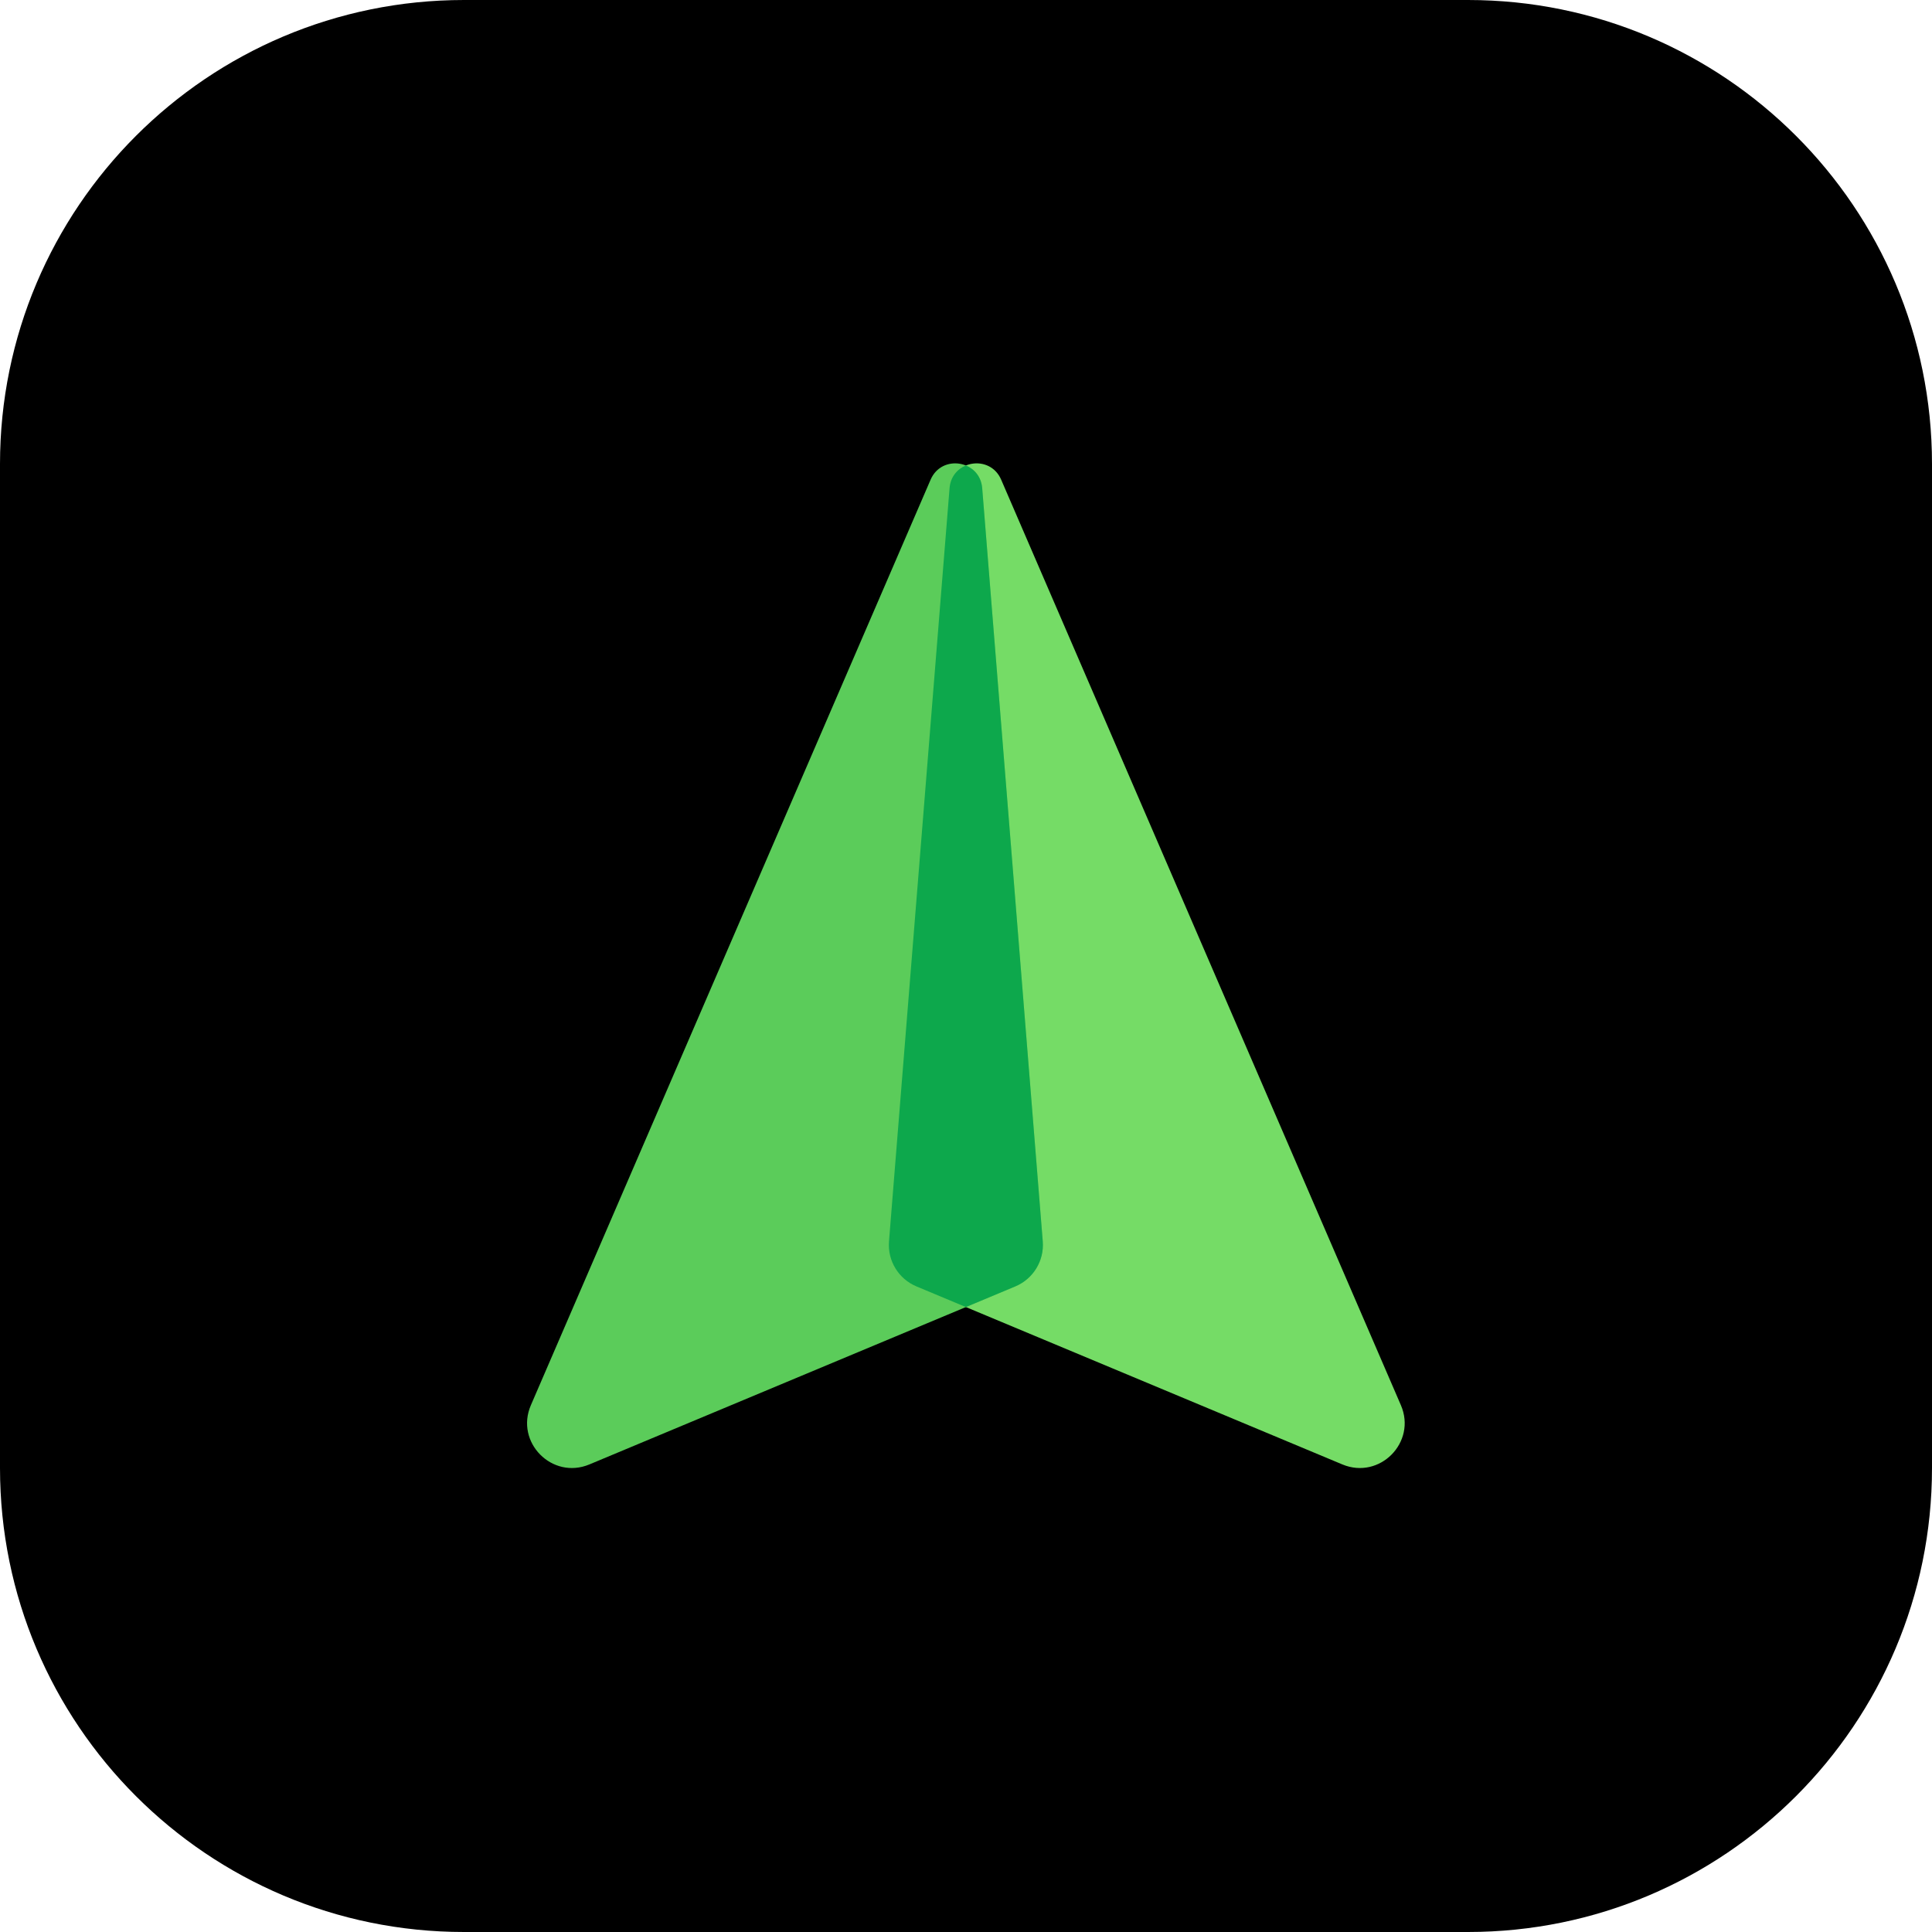
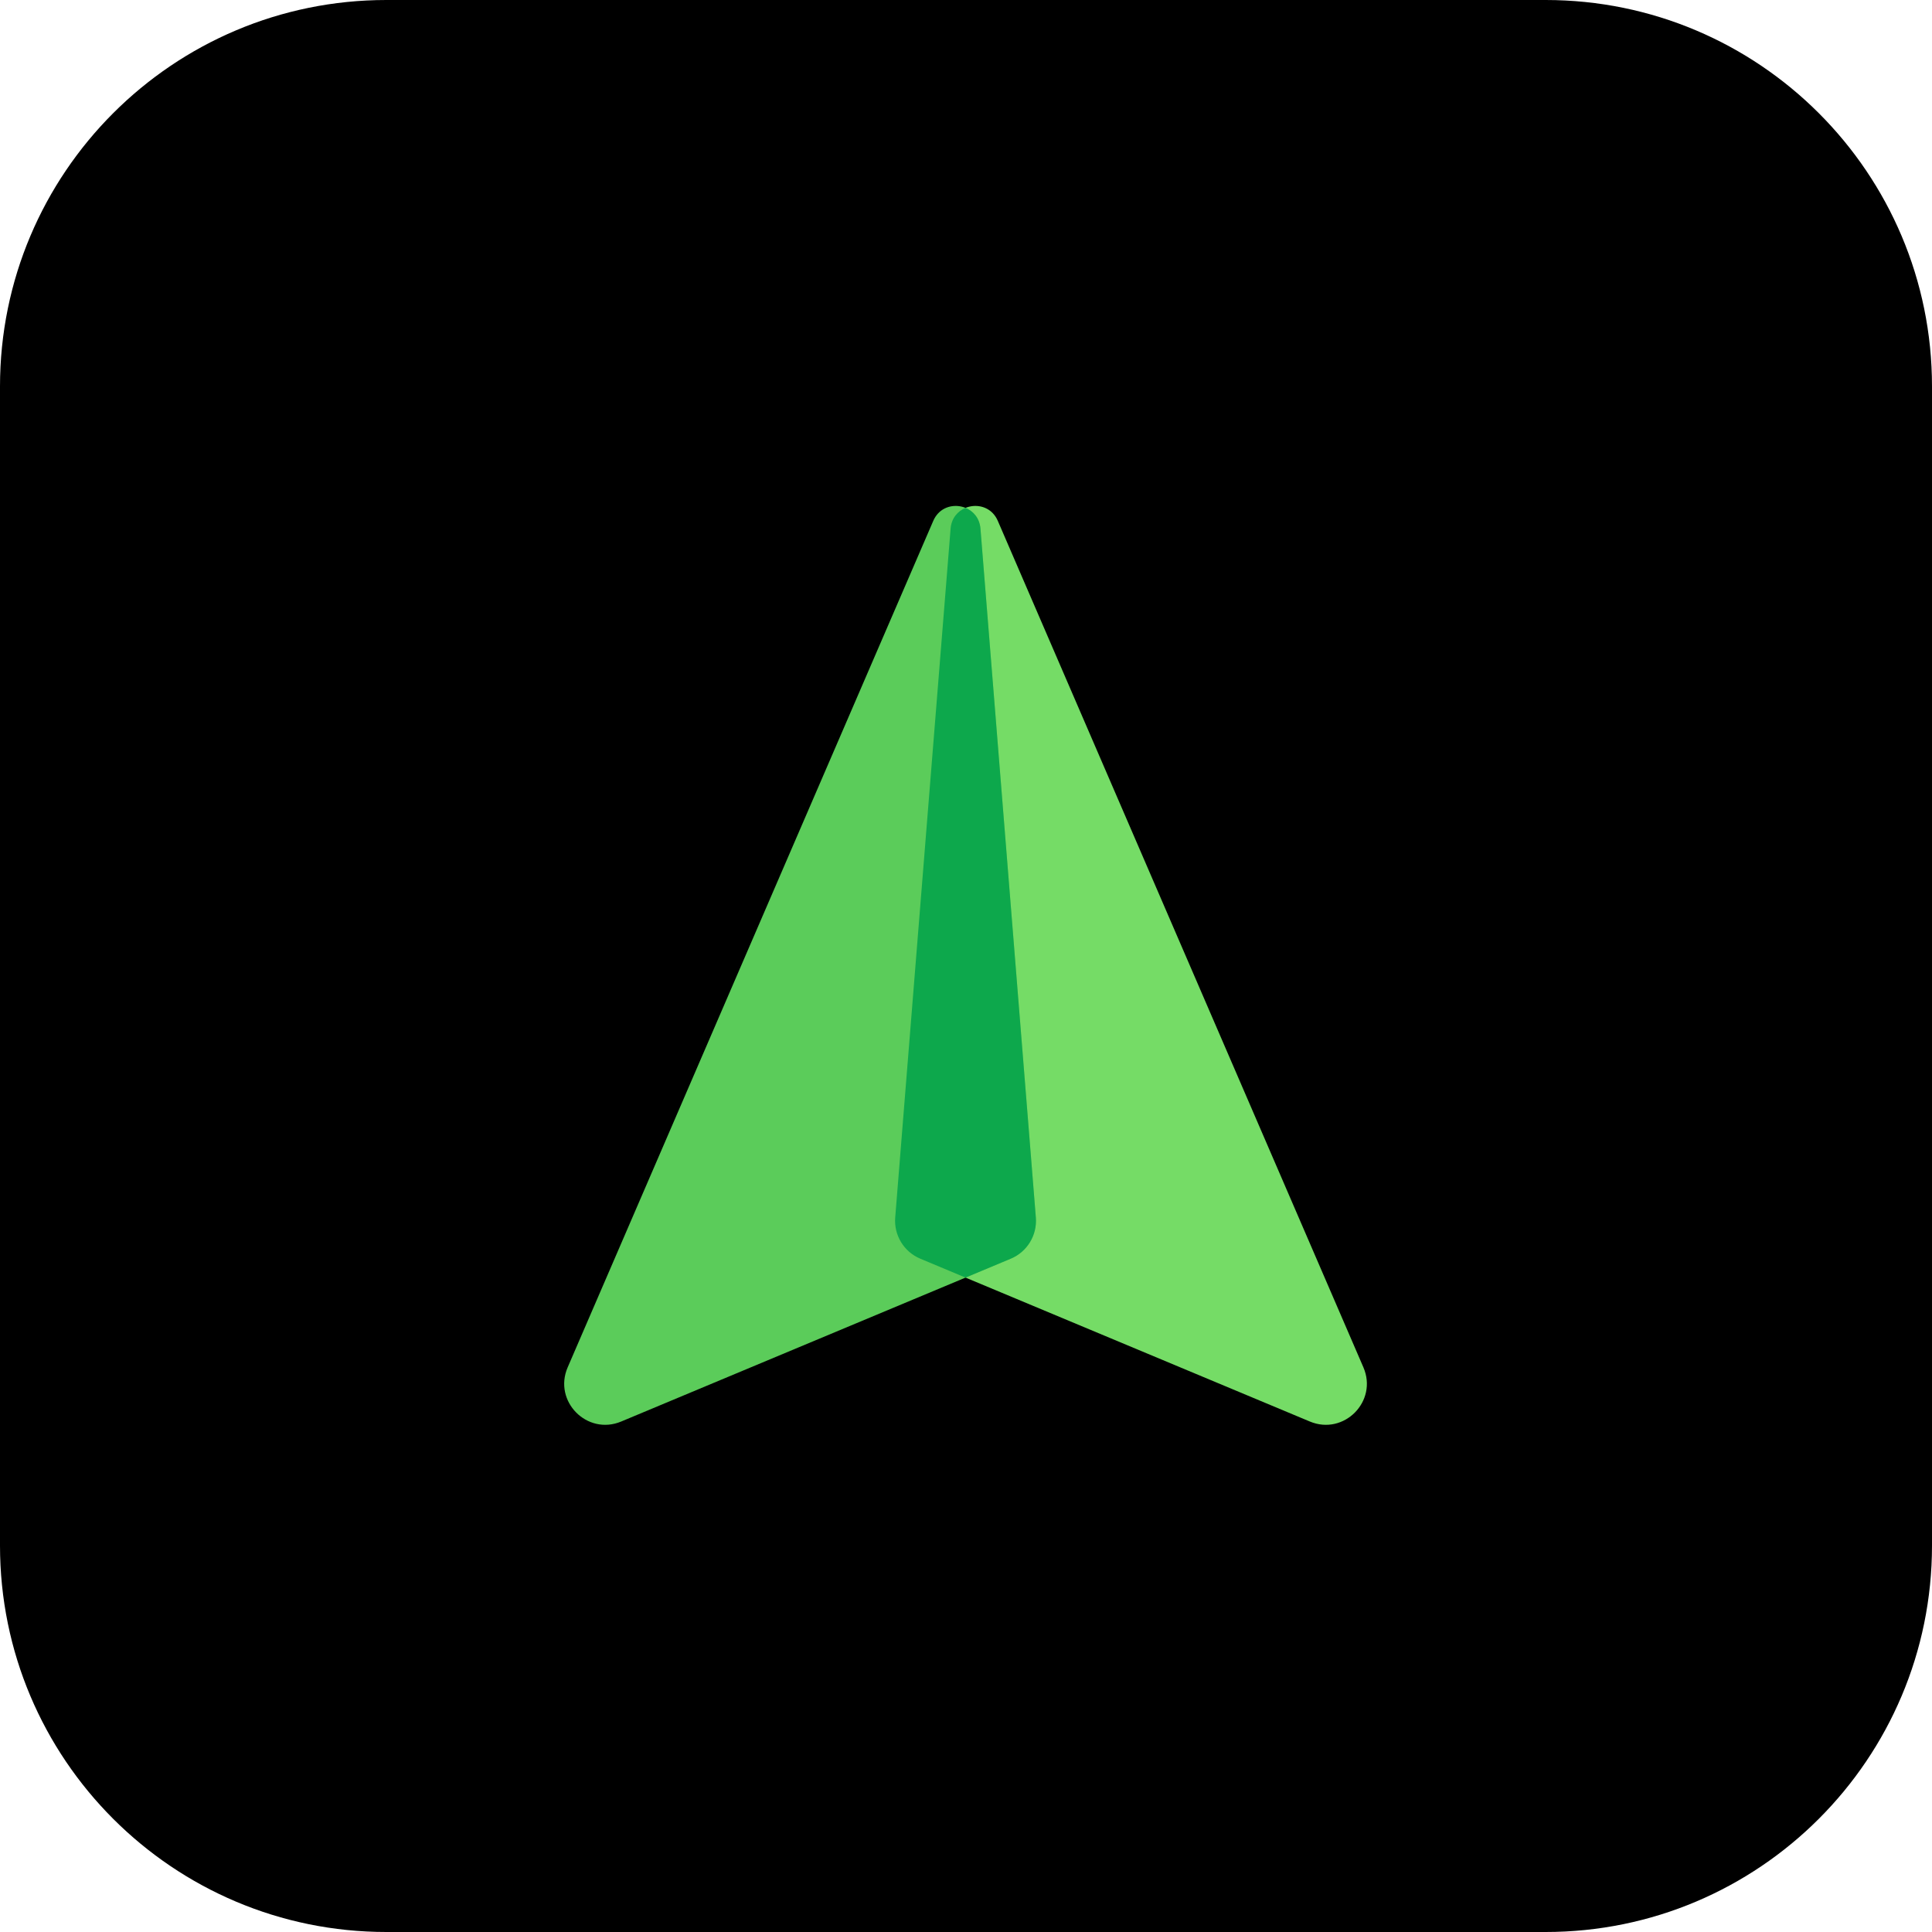
- <svg xmlns="http://www.w3.org/2000/svg" width="458" height="458" viewBox="0 0 458 458" fill="none">
-   <rect width="458" height="458" rx="110" fill="black" />
-   <path d="M237.333 113.704L332.096 333.115C335.893 341.907 327.055 350.85 318.218 347.157L217.252 304.954C213.003 303.178 210.378 298.871 210.747 294.28L225.103 115.724C225.637 109.09 234.694 107.594 237.333 113.704Z" fill="#75DC66" />
-   <path d="M220.612 113.704L125.849 333.115C122.052 341.907 130.89 350.85 139.726 347.157L240.693 304.954C244.942 303.178 247.567 298.871 247.198 294.28L232.842 115.724C232.308 109.09 223.251 107.594 220.612 113.704Z" fill="#5BCC5A" />
-   <path d="M228.97 110.348C226.941 111.182 225.318 113.029 225.101 115.725L210.745 294.28C210.376 298.871 213.001 303.178 217.25 304.954L228.97 309.853L240.69 304.954C244.94 303.178 247.565 298.871 247.196 294.28L232.839 115.725C232.623 113.029 230.999 111.182 228.97 110.348Z" fill="#0DA84C" />
+ <svg xmlns="http://www.w3.org/2000/svg" width="800" height="800" viewBox="0 0 800 800" fill="none">
+   <rect width="800" height="800" rx="160" fill="black" />
+   <path d="M413.164 215.661L564.556 566.189C570.623 580.235 556.503 594.523 542.386 588.622L381.084 521.2C374.295 518.363 370.102 511.481 370.691 504.147L393.627 218.889C394.479 208.29 408.948 205.9 413.164 215.661Z" fill="#75DC66" />
+   <path d="M386.452 215.661L235.06 566.189C228.993 580.235 243.113 594.523 257.23 588.622L418.532 521.2C425.321 518.363 429.514 511.481 428.925 504.147L405.989 218.889C405.137 208.29 390.668 205.9 386.452 215.661Z" fill="#5BCC5A" />
+   <path d="M399.804 210.3C396.563 211.632 393.969 214.583 393.623 218.89L370.688 504.147C370.098 511.481 374.292 518.363 381.08 521.2L399.804 529.027L418.528 521.2C425.317 518.363 429.511 511.481 428.921 504.147L405.986 218.89C405.64 214.583 403.045 211.632 399.804 210.3Z" fill="#0DA84C" />
</svg>
